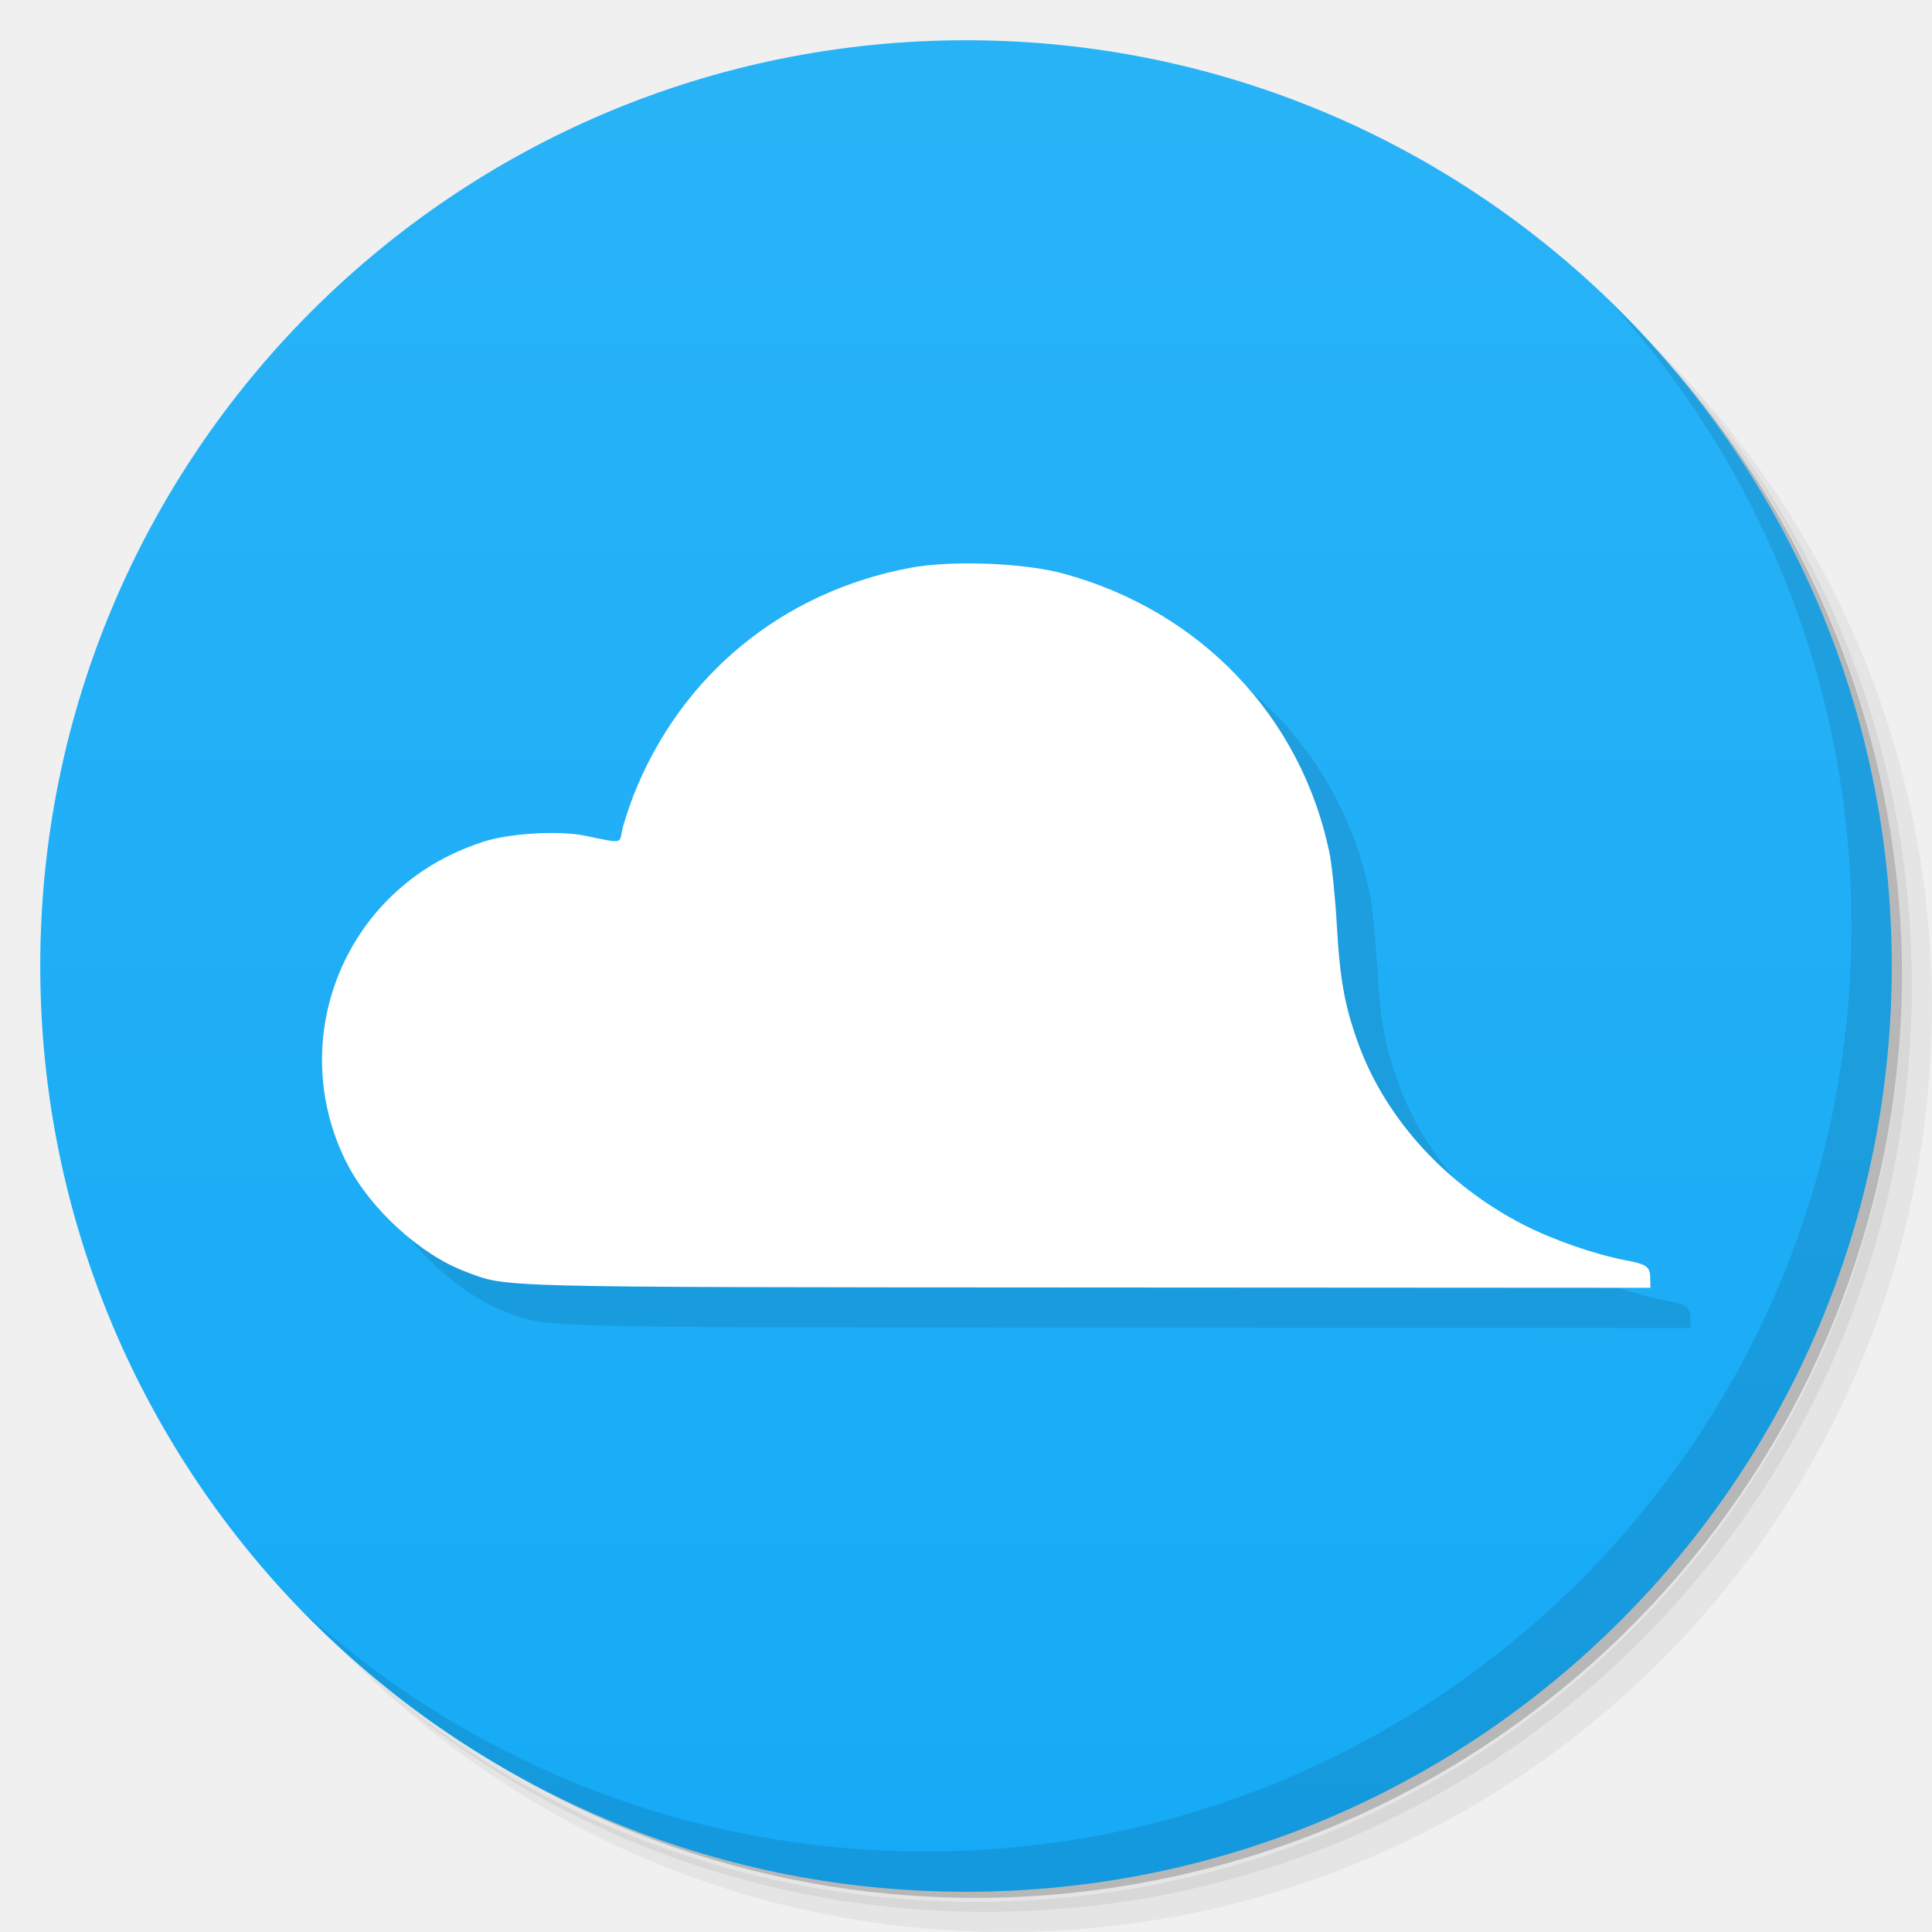
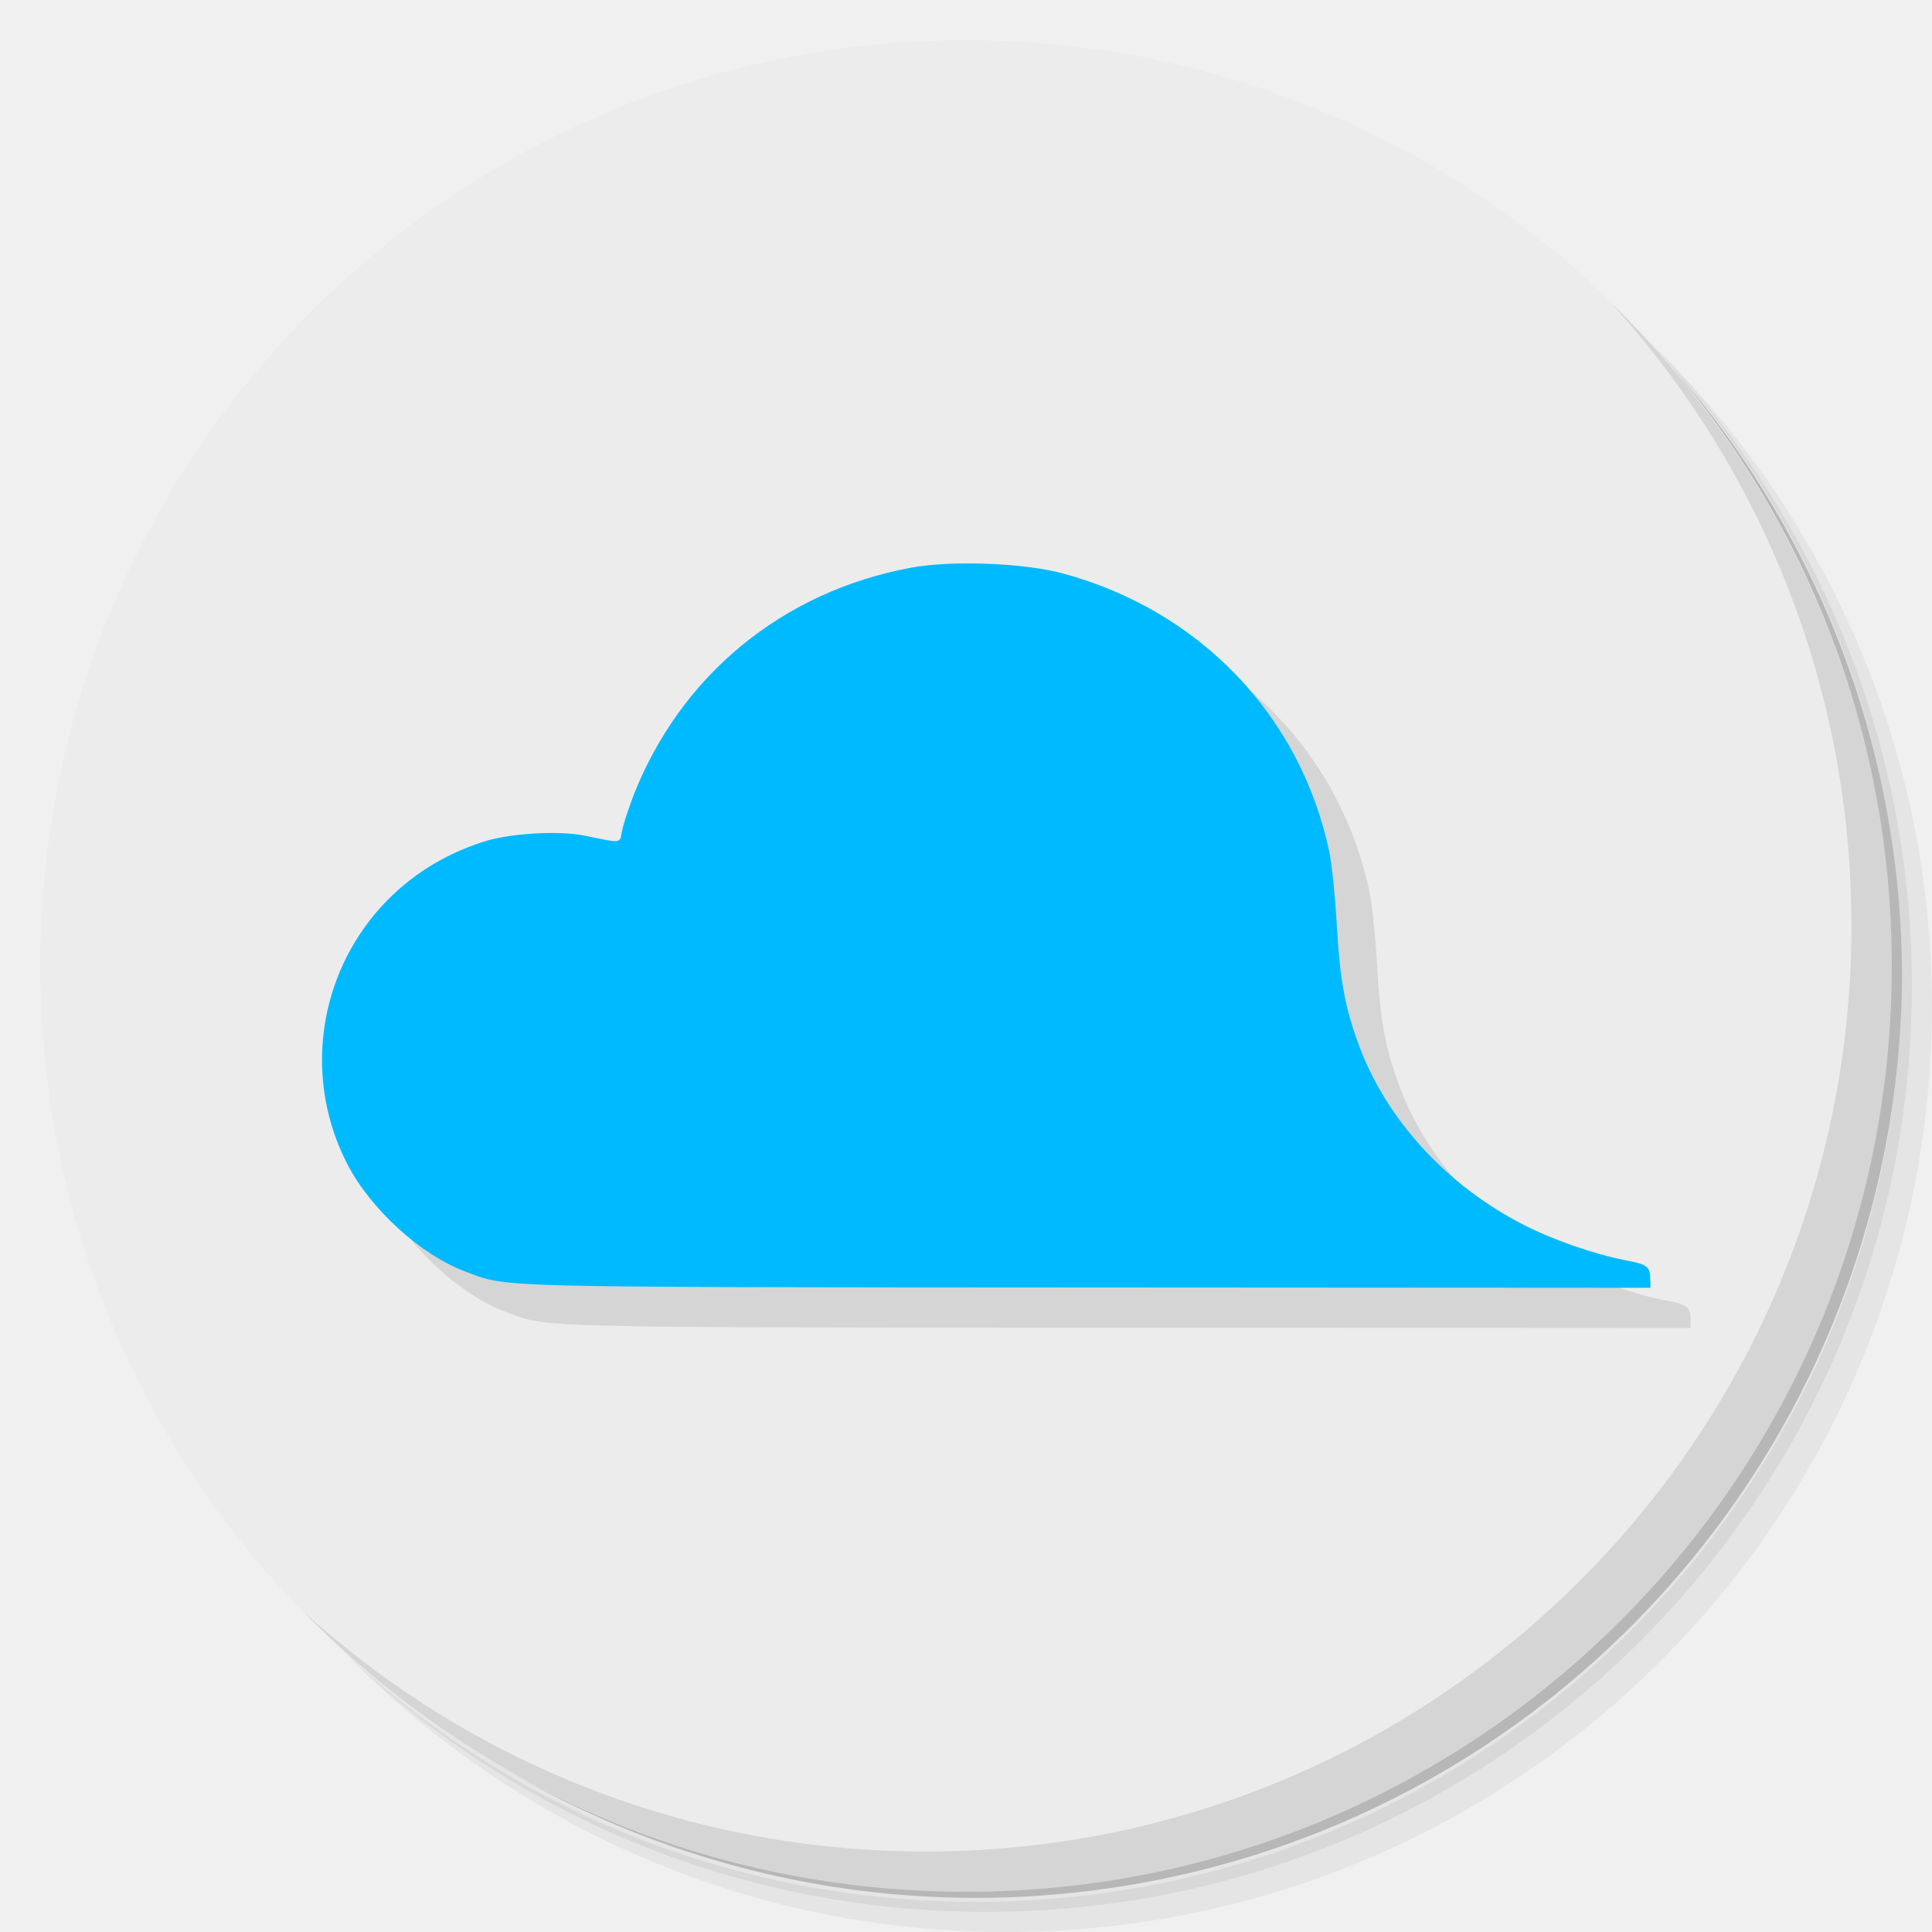
- <svg xmlns="http://www.w3.org/2000/svg" viewBox="0 0 48 48">
-   <defs>
+ <svg xmlns="http://www.w3.org/2000/svg" viewBox="0 0 48 48" id="svg2" version="1.1">
+   <defs id="defs4">
    <linearGradient id="linearGradient3764" x1="1" x2="47" gradientUnits="userSpaceOnUse" gradientTransform="matrix(0,-1,1,0,-1.5e-6,48)">
-       <stop style="stop-color:#16aaf6;stop-opacity:1" />
-       <stop offset="1" style="stop-color:#29b3f7;stop-opacity:1" />
+       <stop style="stop-color:#16aaf6;stop-opacity:1" id="stop7" />
+       <stop offset="1" style="stop-color:#29b3f7;stop-opacity:1" id="stop9" />
    </linearGradient>
  </defs>
-   <g>
-     <path d="m 36.31 5 c 5.859 4.062 9.688 10.831 9.688 18.5 c 0 12.426 -10.07 22.5 -22.5 22.5 c -7.669 0 -14.438 -3.828 -18.5 -9.688 c 1.037 1.822 2.306 3.499 3.781 4.969 c 4.085 3.712 9.514 5.969 15.469 5.969 c 12.703 0 23 -10.298 23 -23 c 0 -5.954 -2.256 -11.384 -5.969 -15.469 c -1.469 -1.475 -3.147 -2.744 -4.969 -3.781 z m 4.969 3.781 c 3.854 4.113 6.219 9.637 6.219 15.719 c 0 12.703 -10.297 23 -23 23 c -6.081 0 -11.606 -2.364 -15.719 -6.219 c 4.16 4.144 9.883 6.719 16.219 6.719 c 12.703 0 23 -10.298 23 -23 c 0 -6.335 -2.575 -12.06 -6.719 -16.219 z" style="opacity:0.05" />
-     <path d="m 41.28 8.781 c 3.712 4.085 5.969 9.514 5.969 15.469 c 0 12.703 -10.297 23 -23 23 c -5.954 0 -11.384 -2.256 -15.469 -5.969 c 4.113 3.854 9.637 6.219 15.719 6.219 c 12.703 0 23 -10.298 23 -23 c 0 -6.081 -2.364 -11.606 -6.219 -15.719 z" style="opacity:0.1" />
-     <path d="m 31.25 2.375 c 8.615 3.154 14.75 11.417 14.75 21.13 c 0 12.426 -10.07 22.5 -22.5 22.5 c -9.708 0 -17.971 -6.135 -21.12 -14.75 a 23 23 0 0 0 44.875 -7 a 23 23 0 0 0 -16 -21.875 z" style="opacity:0.2" />
+   <g id="g11">
+     <path d="m 36.31 5 c 5.859 4.062 9.688 10.831 9.688 18.5 c 0 12.426 -10.07 22.5 -22.5 22.5 c -7.669 0 -14.438 -3.828 -18.5 -9.688 c 1.037 1.822 2.306 3.499 3.781 4.969 c 4.085 3.712 9.514 5.969 15.469 5.969 c 12.703 0 23 -10.298 23 -23 c 0 -5.954 -2.256 -11.384 -5.969 -15.469 c -1.469 -1.475 -3.147 -2.744 -4.969 -3.781 z m 4.969 3.781 c 3.854 4.113 6.219 9.637 6.219 15.719 c 0 12.703 -10.297 23 -23 23 c -6.081 0 -11.606 -2.364 -15.719 -6.219 c 4.16 4.144 9.883 6.719 16.219 6.719 c 12.703 0 23 -10.298 23 -23 c 0 -6.335 -2.575 -12.06 -6.719 -16.219 z" style="opacity:0.05" id="path13" />
+     <path d="m 41.28 8.781 c 3.712 4.085 5.969 9.514 5.969 15.469 c 0 12.703 -10.297 23 -23 23 c -5.954 0 -11.384 -2.256 -15.469 -5.969 c 4.113 3.854 9.637 6.219 15.719 6.219 c 12.703 0 23 -10.298 23 -23 c 0 -6.081 -2.364 -11.606 -6.219 -15.719 z" style="opacity:0.1" id="path15" />
+     <path d="m 31.25 2.375 c 8.615 3.154 14.75 11.417 14.75 21.13 c 0 12.426 -10.07 22.5 -22.5 22.5 c -9.708 0 -17.971 -6.135 -21.12 -14.75 a 23 23 0 0 0 44.875 -7 a 23 23 0 0 0 -16 -21.875 z" style="opacity:0.2" id="path17" />
  </g>
-   <g>
-     <path d="m 24 1 c 12.703 0 23 10.297 23 23 c 0 12.703 -10.297 23 -23 23 -12.703 0 -23 -10.297 -23 -23 0 -12.703 10.297 -23 23 -23 z" style="fill:url(#linearGradient3764);fill-opacity:1" />
+   <g id="g19" style="fill:#ececec;fill-opacity:1">
+     <path d="m 24 1 c 12.703 0 23 10.297 23 23 c 0 12.703 -10.297 23 -23 23 -12.703 0 -23 -10.297 -23 -23 0 -12.703 10.297 -23 23 -23 z" style="fill:#ececec;fill-opacity:1" id="path21" />
  </g>
-   <g>
-     <g>
-       <g transform="translate(1,1)">
-         <g style="opacity:0.1">
-           <g>
-             <path d="m 41 31.785 c 0 -0.316 -0.07 -0.371 -0.609 -0.473 c -0.789 -0.152 -1.816 -0.512 -2.547 -0.887 c -1.902 -0.977 -3.387 -2.598 -4.074 -4.434 c -0.355 -0.961 -0.48 -1.621 -0.559 -3.035 c -0.039 -0.676 -0.121 -1.48 -0.184 -1.785 c -0.711 -3.387 -3.215 -6 -6.613 -6.922 c -0.984 -0.266 -2.762 -0.332 -3.781 -0.145 c -3.195 0.594 -5.723 2.672 -6.898 5.668 c -0.121 0.32 -0.25 0.711 -0.281 0.871 c -0.063 0.32 0.016 0.313 -0.914 0.121 c -0.637 -0.133 -1.852 -0.066 -2.52 0.145 c -1.09 0.352 -1.98 0.941 -2.695 1.785 c -1.465 1.75 -1.742 4.203 -0.695 6.23 c 0.582 1.125 1.824 2.254 2.941 2.672 c 1.066 0.395 0.418 0.383 15.438 0.391 l 13.996 0.008 m -0.004 -0.211" style="fill:#000;fill-opacity:1;stroke:none;fill-rule:nonzero" />
+   <g id="g23">
+     <g id="g25">
+       <g transform="translate(1,1)" id="g27">
+         <g style="opacity:0.1" id="g29">
+           <g id="g31">
+             <path d="m 41 31.785 c 0 -0.316 -0.07 -0.371 -0.609 -0.473 c -0.789 -0.152 -1.816 -0.512 -2.547 -0.887 c -1.902 -0.977 -3.387 -2.598 -4.074 -4.434 c -0.355 -0.961 -0.48 -1.621 -0.559 -3.035 c -0.039 -0.676 -0.121 -1.48 -0.184 -1.785 c -0.711 -3.387 -3.215 -6 -6.613 -6.922 c -0.984 -0.266 -2.762 -0.332 -3.781 -0.145 c -3.195 0.594 -5.723 2.672 -6.898 5.668 c -0.121 0.32 -0.25 0.711 -0.281 0.871 c -0.063 0.32 0.016 0.313 -0.914 0.121 c -0.637 -0.133 -1.852 -0.066 -2.52 0.145 c -1.09 0.352 -1.98 0.941 -2.695 1.785 c -1.465 1.75 -1.742 4.203 -0.695 6.23 c 0.582 1.125 1.824 2.254 2.941 2.672 c 1.066 0.395 0.418 0.383 15.438 0.391 l 13.996 0.008 m -0.004 -0.211" style="fill:#000;fill-opacity:1;stroke:none;fill-rule:nonzero" id="path33" />
          </g>
        </g>
      </g>
    </g>
  </g>
-   <g>
-     <g>
-       <g>
-         <path d="m 41 31.785 c 0 -0.316 -0.07 -0.371 -0.609 -0.473 c -0.789 -0.152 -1.816 -0.512 -2.547 -0.887 c -1.902 -0.977 -3.387 -2.598 -4.074 -4.434 c -0.355 -0.961 -0.48 -1.621 -0.559 -3.035 c -0.039 -0.676 -0.121 -1.48 -0.184 -1.785 c -0.711 -3.387 -3.215 -6 -6.613 -6.922 c -0.984 -0.266 -2.762 -0.332 -3.781 -0.145 c -3.195 0.594 -5.723 2.672 -6.898 5.668 c -0.121 0.32 -0.25 0.711 -0.281 0.871 c -0.063 0.32 0.016 0.313 -0.914 0.121 c -0.637 -0.133 -1.852 -0.066 -2.52 0.145 c -1.09 0.352 -1.98 0.941 -2.695 1.785 c -1.465 1.75 -1.742 4.203 -0.695 6.23 c 0.582 1.125 1.824 2.254 2.941 2.672 c 1.066 0.395 0.418 0.383 15.438 0.391 l 13.996 0.008 m -0.004 -0.211" style="fill:#fff;fill-opacity:1;stroke:none;fill-rule:nonzero" />
+   <g id="g35" style="fill:#00baff;fill-opacity:1">
+     <g id="g37" style="fill:#00baff;fill-opacity:1">
+       <g id="g39" style="fill:#00baff;fill-opacity:1">
+         <path d="m 41 31.785 c 0 -0.316 -0.07 -0.371 -0.609 -0.473 c -0.789 -0.152 -1.816 -0.512 -2.547 -0.887 c -1.902 -0.977 -3.387 -2.598 -4.074 -4.434 c -0.355 -0.961 -0.48 -1.621 -0.559 -3.035 c -0.039 -0.676 -0.121 -1.48 -0.184 -1.785 c -0.711 -3.387 -3.215 -6 -6.613 -6.922 c -0.984 -0.266 -2.762 -0.332 -3.781 -0.145 c -3.195 0.594 -5.723 2.672 -6.898 5.668 c -0.121 0.32 -0.25 0.711 -0.281 0.871 c -0.063 0.32 0.016 0.313 -0.914 0.121 c -0.637 -0.133 -1.852 -0.066 -2.52 0.145 c -1.09 0.352 -1.98 0.941 -2.695 1.785 c -1.465 1.75 -1.742 4.203 -0.695 6.23 c 0.582 1.125 1.824 2.254 2.941 2.672 c 1.066 0.395 0.418 0.383 15.438 0.391 l 13.996 0.008 m -0.004 -0.211" style="fill:#00baff;fill-opacity:1;stroke:none;fill-rule:nonzero" id="path41" />
      </g>
    </g>
  </g>
-   <g>
-     <path d="m 40.03 7.531 c 3.712 4.084 5.969 9.514 5.969 15.469 0 12.703 -10.297 23 -23 23 c -5.954 0 -11.384 -2.256 -15.469 -5.969 4.178 4.291 10.01 6.969 16.469 6.969 c 12.703 0 23 -10.298 23 -23 0 -6.462 -2.677 -12.291 -6.969 -16.469 z" style="opacity:0.1" />
+   <g id="g43">
+     <path d="m 40.03 7.531 c 3.712 4.084 5.969 9.514 5.969 15.469 0 12.703 -10.297 23 -23 23 c -5.954 0 -11.384 -2.256 -15.469 -5.969 4.178 4.291 10.01 6.969 16.469 6.969 c 12.703 0 23 -10.298 23 -23 0 -6.462 -2.677 -12.291 -6.969 -16.469 z" style="opacity:0.1" id="path45" />
  </g>
</svg>
